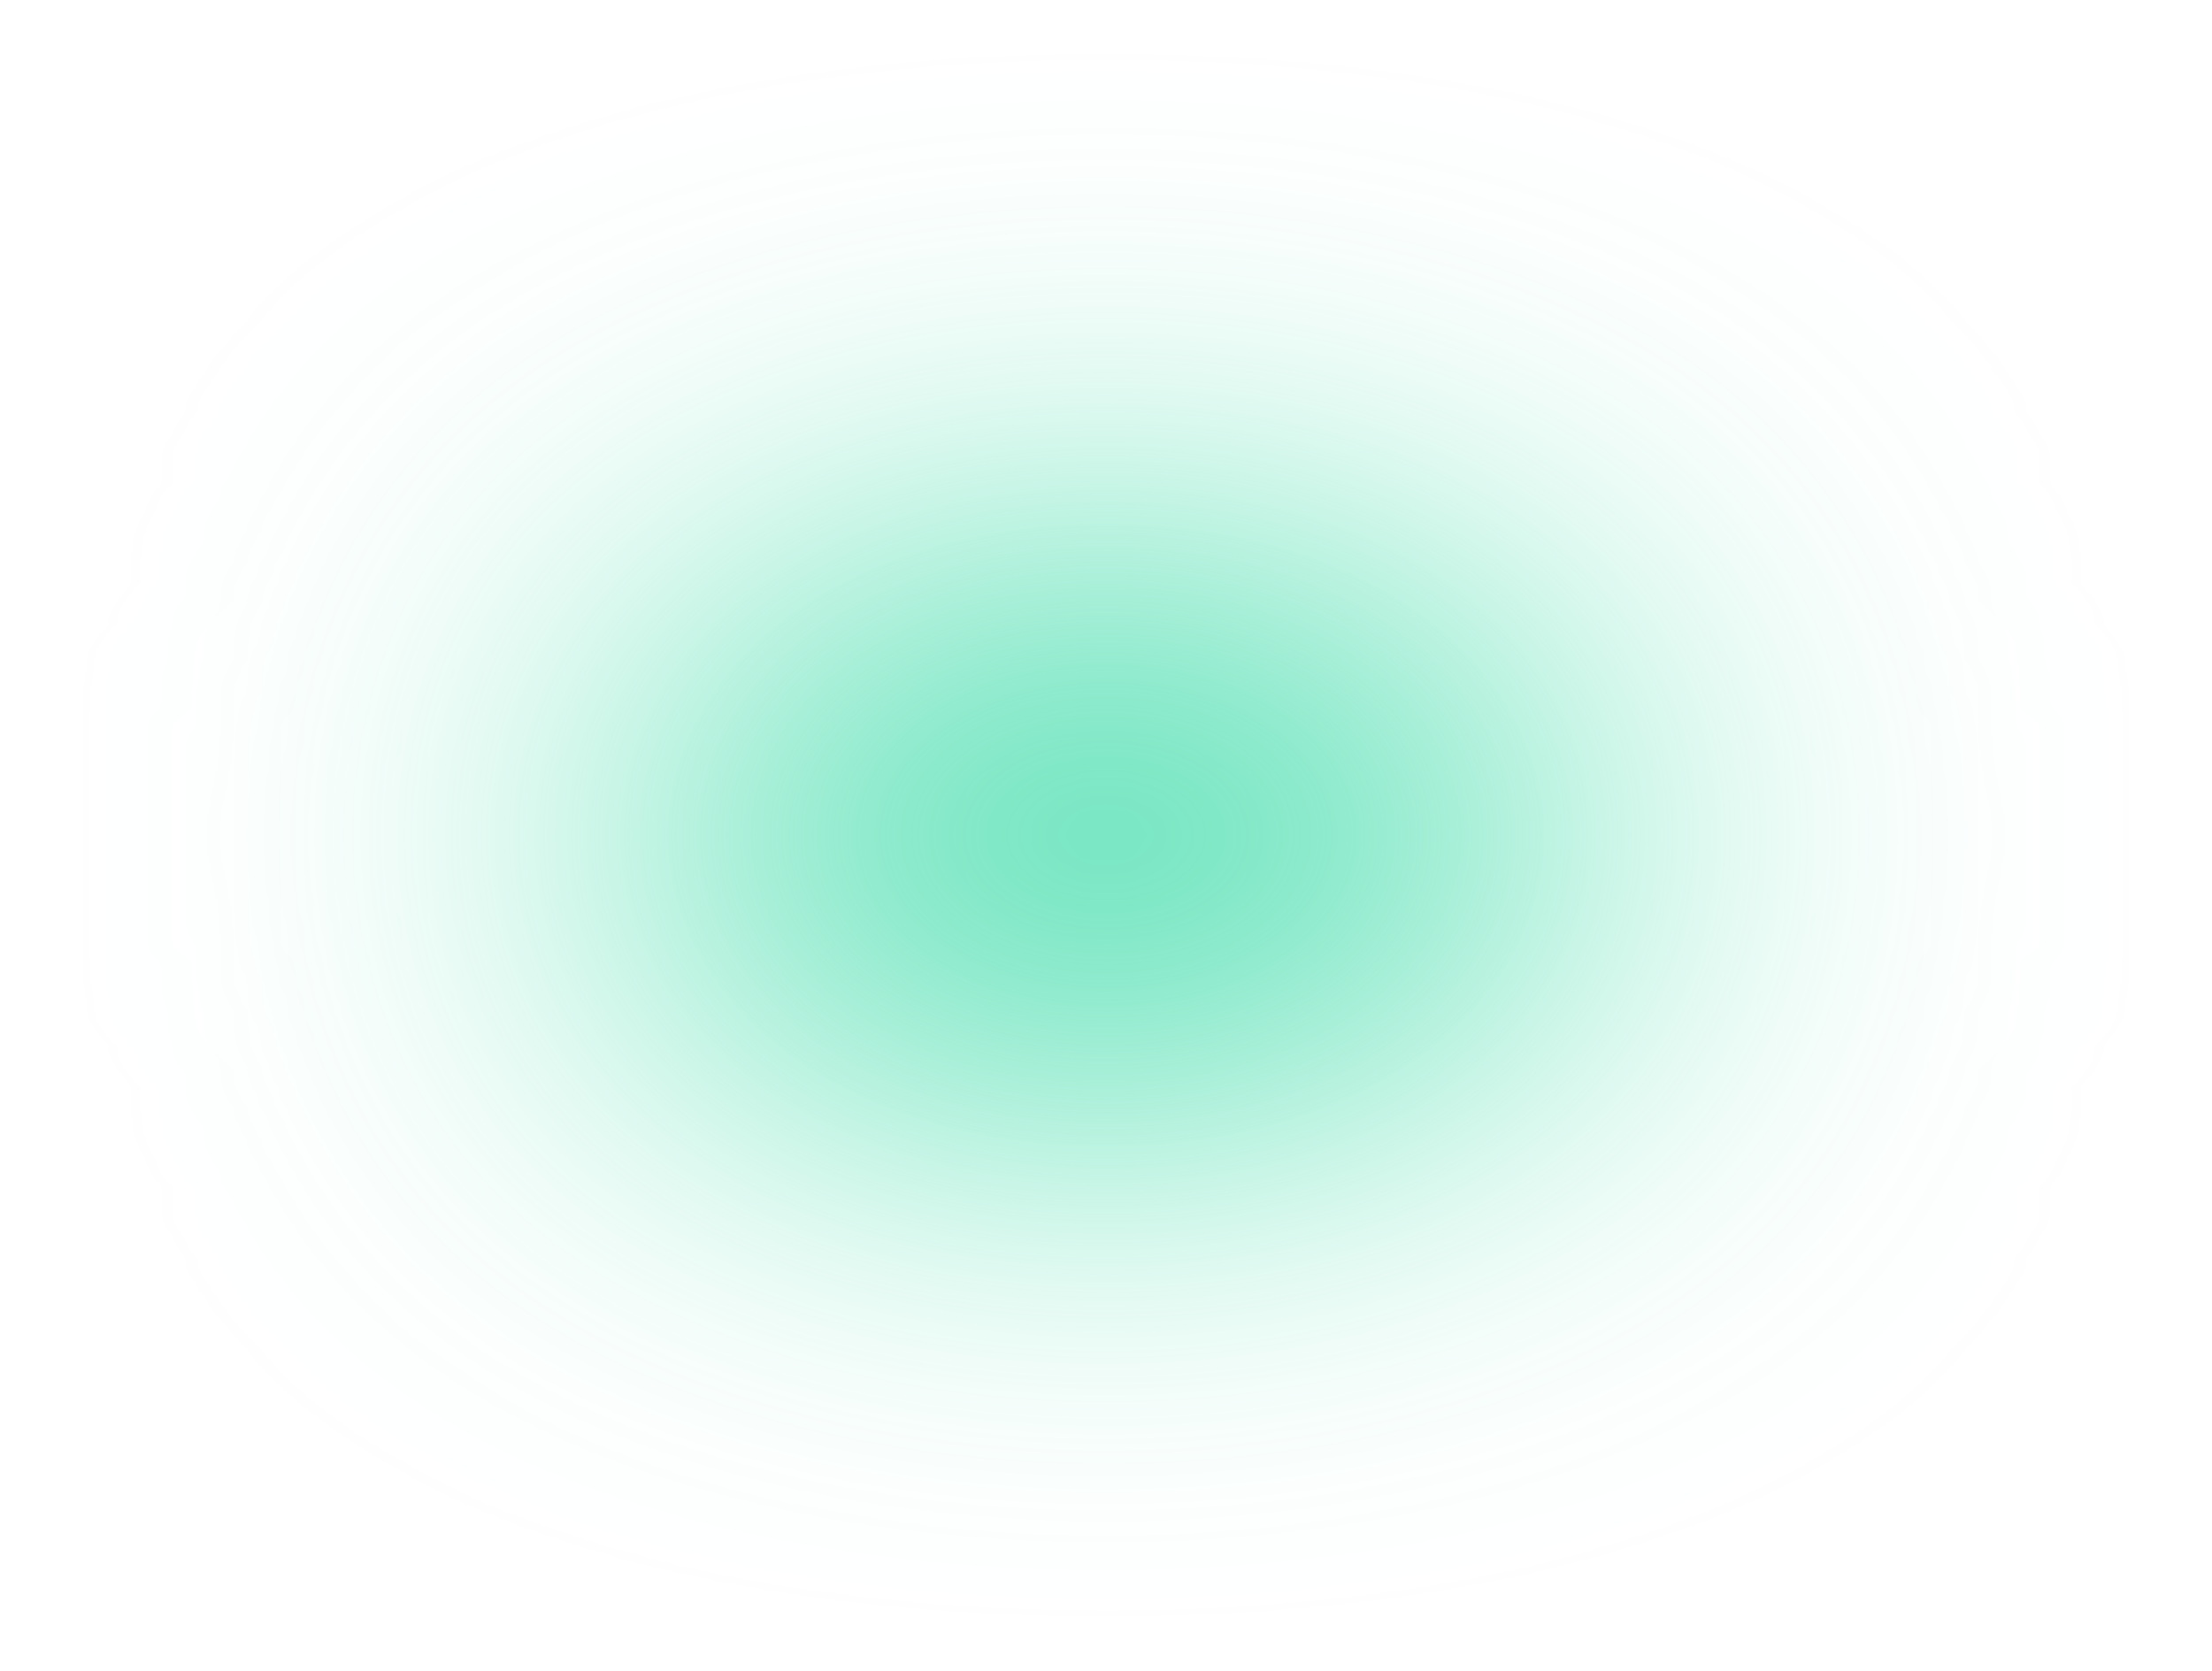
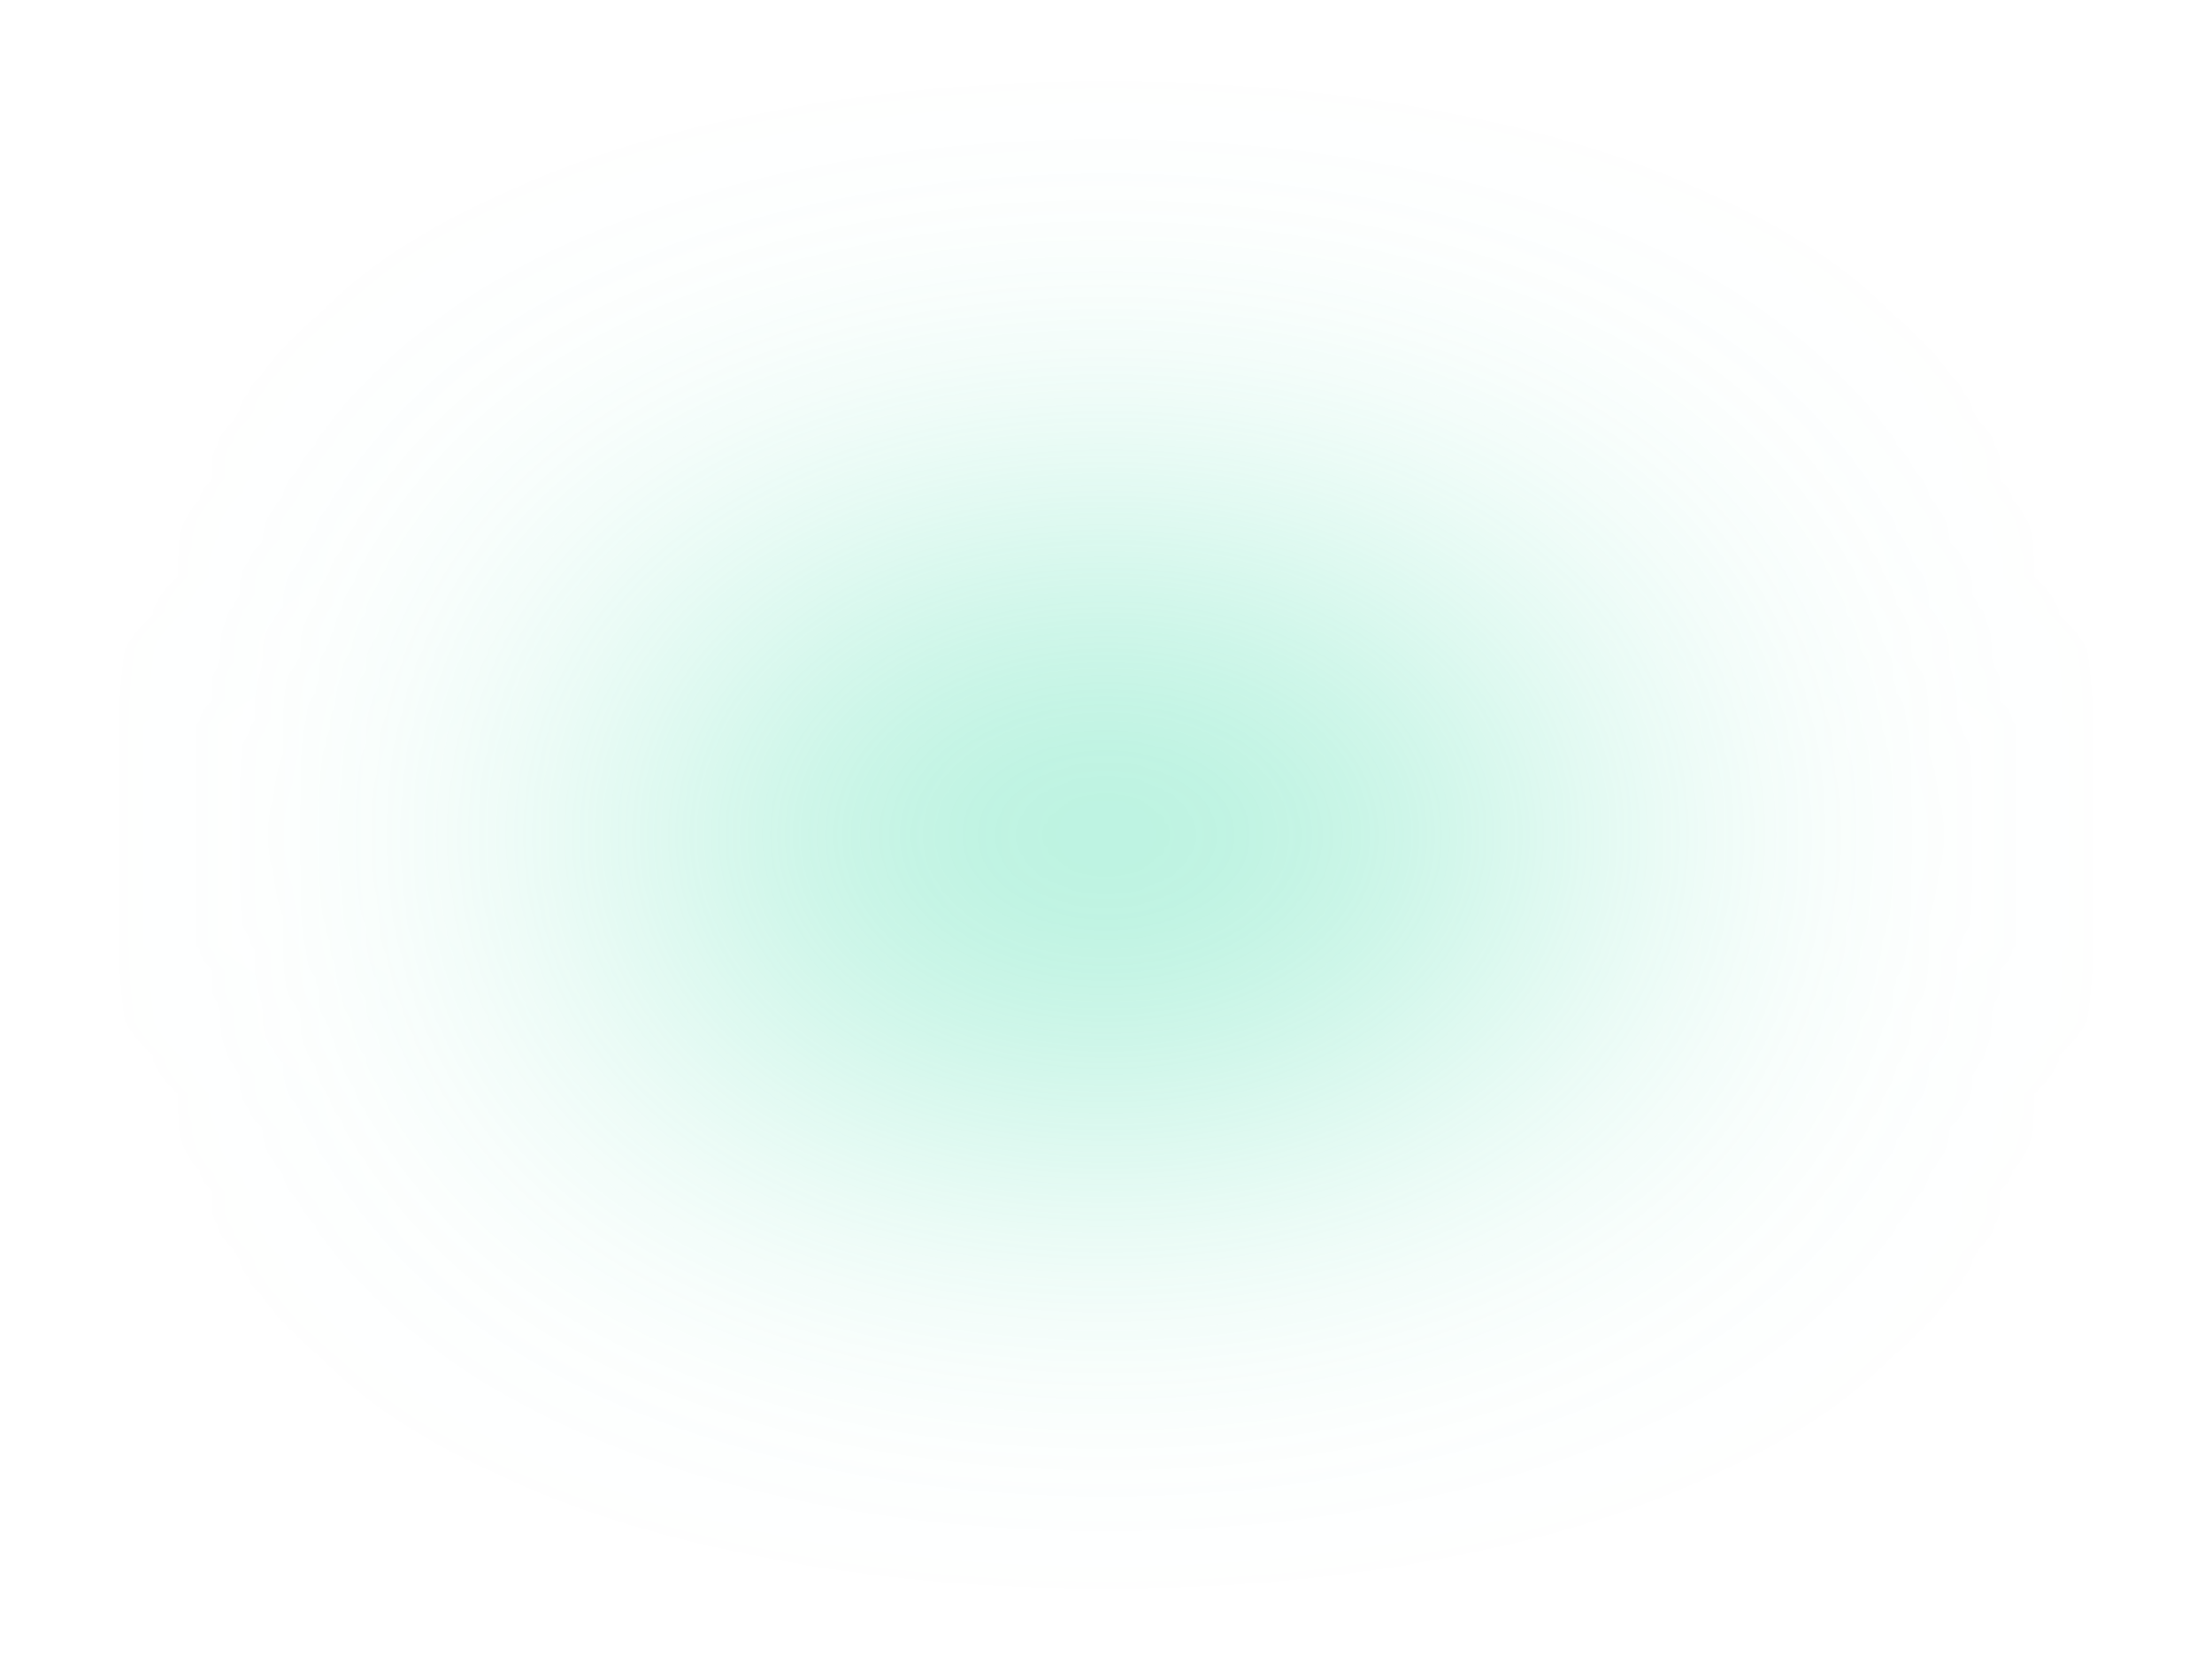
<svg xmlns="http://www.w3.org/2000/svg" width="1475" height="1114" viewBox="0 0 1475 1114" fill="none">
  <g filter="url(#filter0_f_119_2554)">
-     <ellipse cx="737.5" cy="557" rx="337.5" ry="157" fill="#2FD9A2" />
+     <ellipse cx="737.5" cy="557" rx="337.5" ry="157" fill="#2FD9A2" opacity="0.5" />
  </g>
  <defs>
    <filter id="filter0_f_119_2554" x="0" y="0" width="1475" height="1114" filterUnits="userSpaceOnUse" color-interpolation-filters="sRGB">
      <feFlood flood-opacity="0" result="BackgroundImageFix" />
      <feBlend mode="normal" in="SourceGraphic" in2="BackgroundImageFix" result="shape" />
      <feGaussianBlur stdDeviation="200" result="effect1_foregroundBlur_119_2554" />
    </filter>
  </defs>
</svg>
